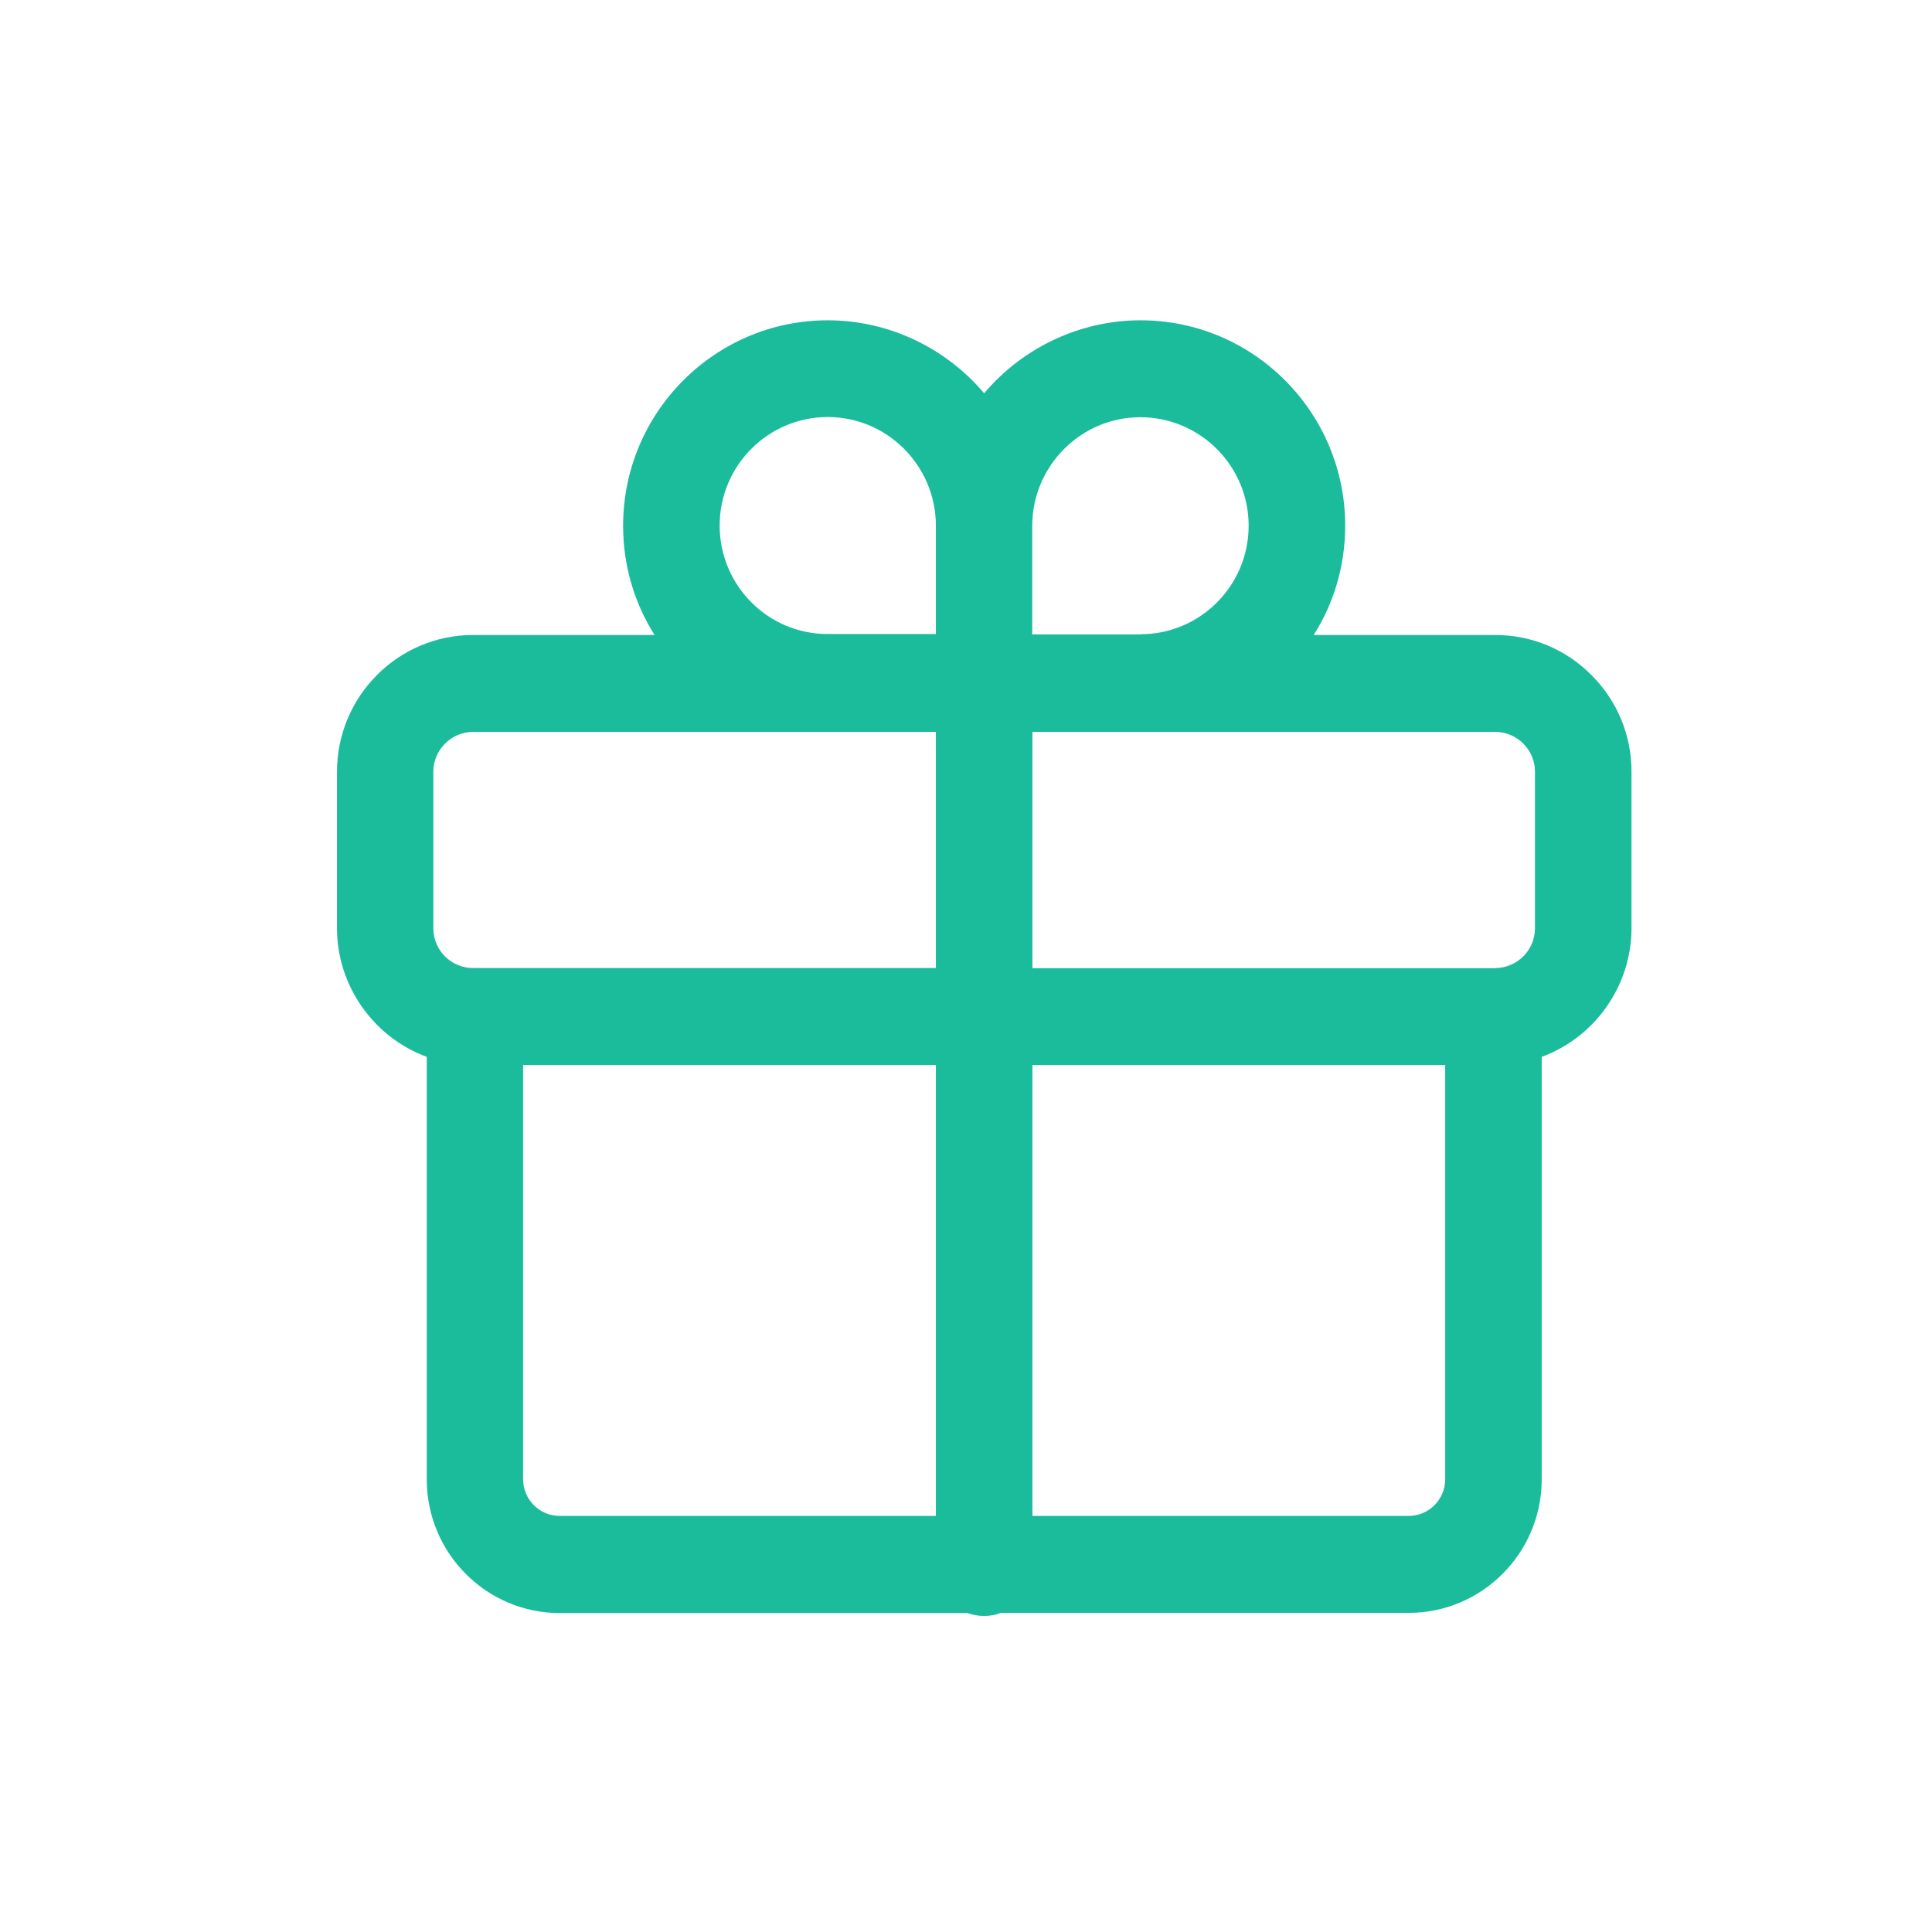
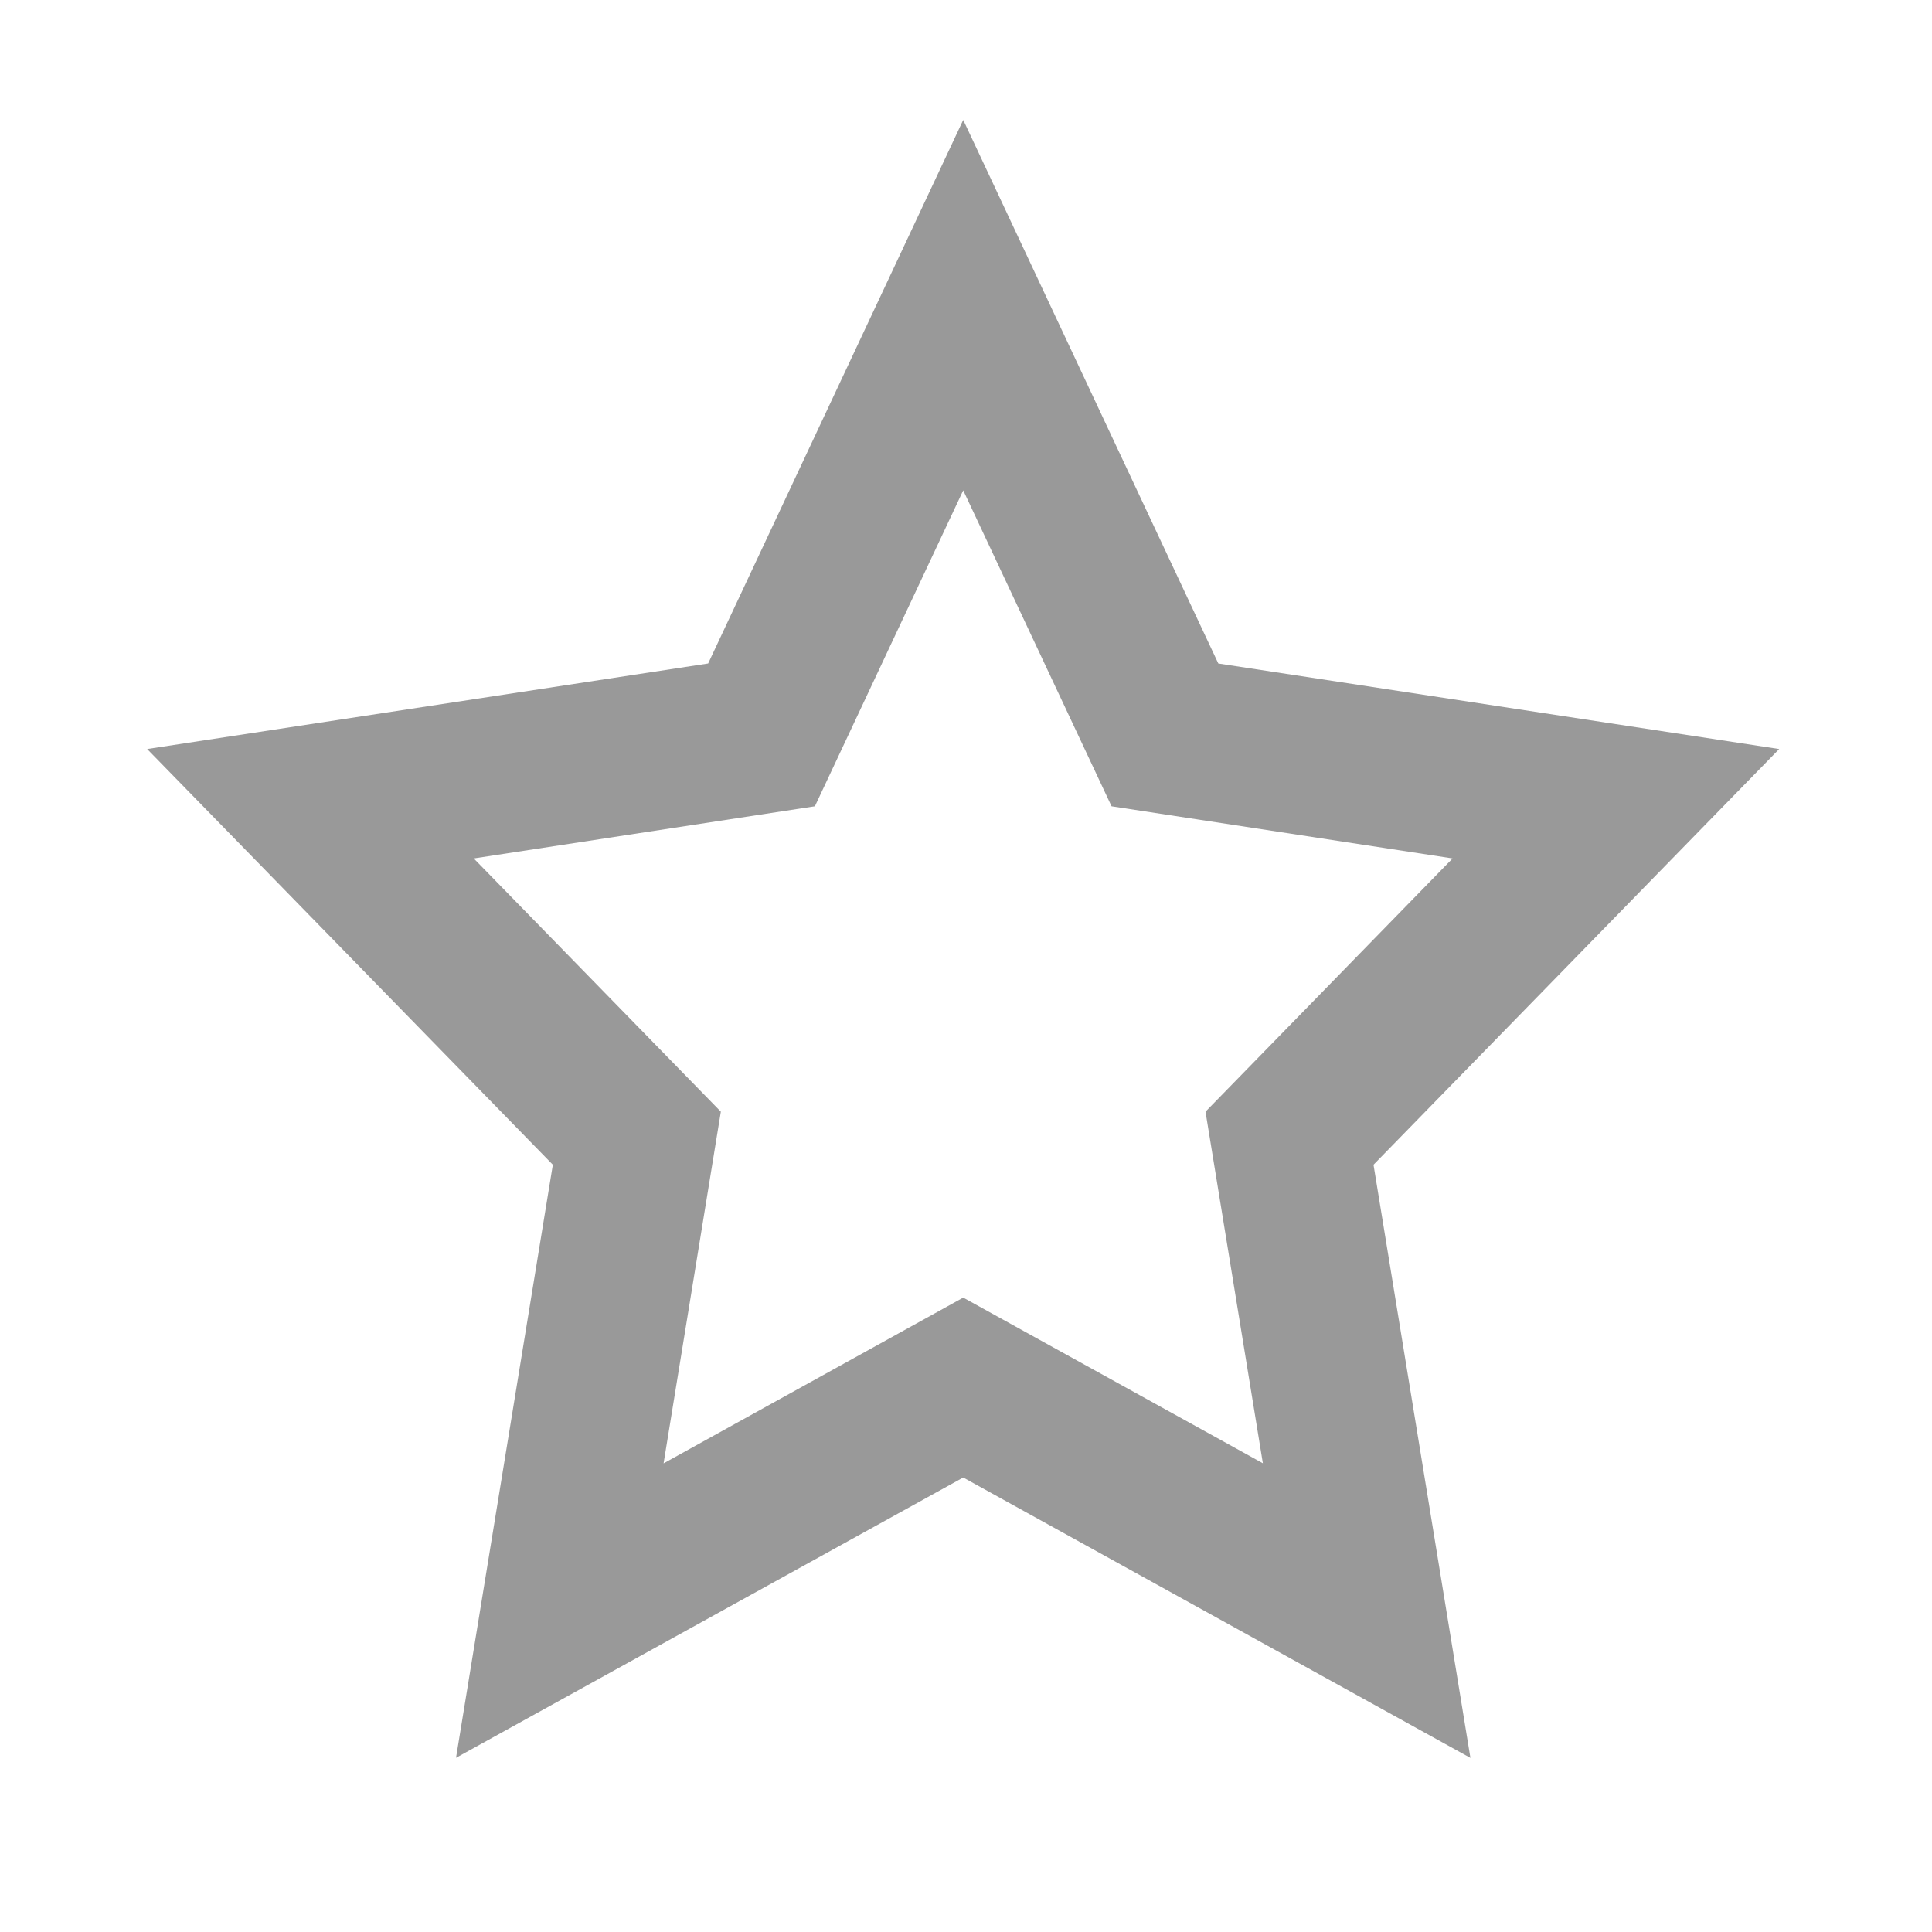
- <svg xmlns="http://www.w3.org/2000/svg" t="1494399641611" class="icon" style="" viewBox="0 0 1024 1024" version="1.1" p-id="4249" width="32" height="32">
+ <svg xmlns="http://www.w3.org/2000/svg" t="1494401957037" class="icon" style="" viewBox="0 0 1024 1024" version="1.1" p-id="10981" width="32" height="32">
  <defs>
    <style type="text/css" />
  </defs>
-   <path d="M521.619 856.488c-3.07 0-5.935-0.512-8.903-1.535H296.701c-38.987 0-70.504-31.824-70.504-70.811V560.145c-28.243-10.335-47.583-37.759-47.583-68.151v-82.988c0-39.908 32.336-72.448 72.142-72.448h96.189c-10.949-17.293-16.68-37.145-16.68-57.918 0-60.067 48.708-108.877 108.468-108.877 31.926 0 62.318 14.326 82.886 38.68 20.568-24.354 51.062-38.68 82.886-38.68 59.862 0 108.468 48.811 108.468 108.877 0 20.773-5.73 40.624-16.68 57.918h96.189c19.34 0 37.452 7.572 51.062 21.284 13.712 13.712 21.182 31.926 21.182 51.164V491.995c0 30.392-19.34 57.816-47.583 68.151v223.894c0 39.089-31.619 70.811-70.504 70.811H530.419c-2.763 1.126-5.73 1.637-8.8 1.637z m224.918-53.006c10.744 0 19.442-8.698 19.442-19.442V564.443H547.201v239.039h199.336z m-469.278-19.442c0 10.744 8.698 19.442 19.442 19.442h199.336V564.443H277.259v219.597zM250.756 387.927c-11.563 0-21.08 9.517-21.08 21.08V491.995c0 11.665 9.414 21.08 21.08 21.08h245.281V387.927H250.756z m541.726 125.148c11.563 0 21.08-9.414 21.08-21.08v-82.988c0-11.563-9.414-21.08-21.08-21.08H547.201v125.25h245.281v-0.102zM604.607 336.149c31.517 0 57.202-25.787 57.202-57.509 0-31.722-25.787-57.509-57.406-57.509-31.517 0-57.202 25.787-57.304 57.509v57.611h57.509v-0.102zM438.733 221.029c-31.619 0-57.304 25.787-57.304 57.509 0 31.722 25.582 57.509 57.202 57.509h57.406v-57.611c-0.102-31.619-25.787-57.406-57.304-57.406z" p-id="4250" fill="#1ABC9C" />
+   <path d="M779.355 931.721L510.528 783.109 241.702 931.667l51.311-314.329-215.018-220.338 297.333-45.339L510.528 63.559l135.2 288.103 297.28 45.339-215.018 220.338 51.365 314.383zM251.095 454.99L382.061 589.213l-30.352 186.402 158.82-87.853 158.82 87.799-30.407-186.348 130.966-134.224-180.757-27.637-78.623-167.453-78.623 167.453-180.811 27.638z" p-id="10982" fill="#999999" />
</svg>
